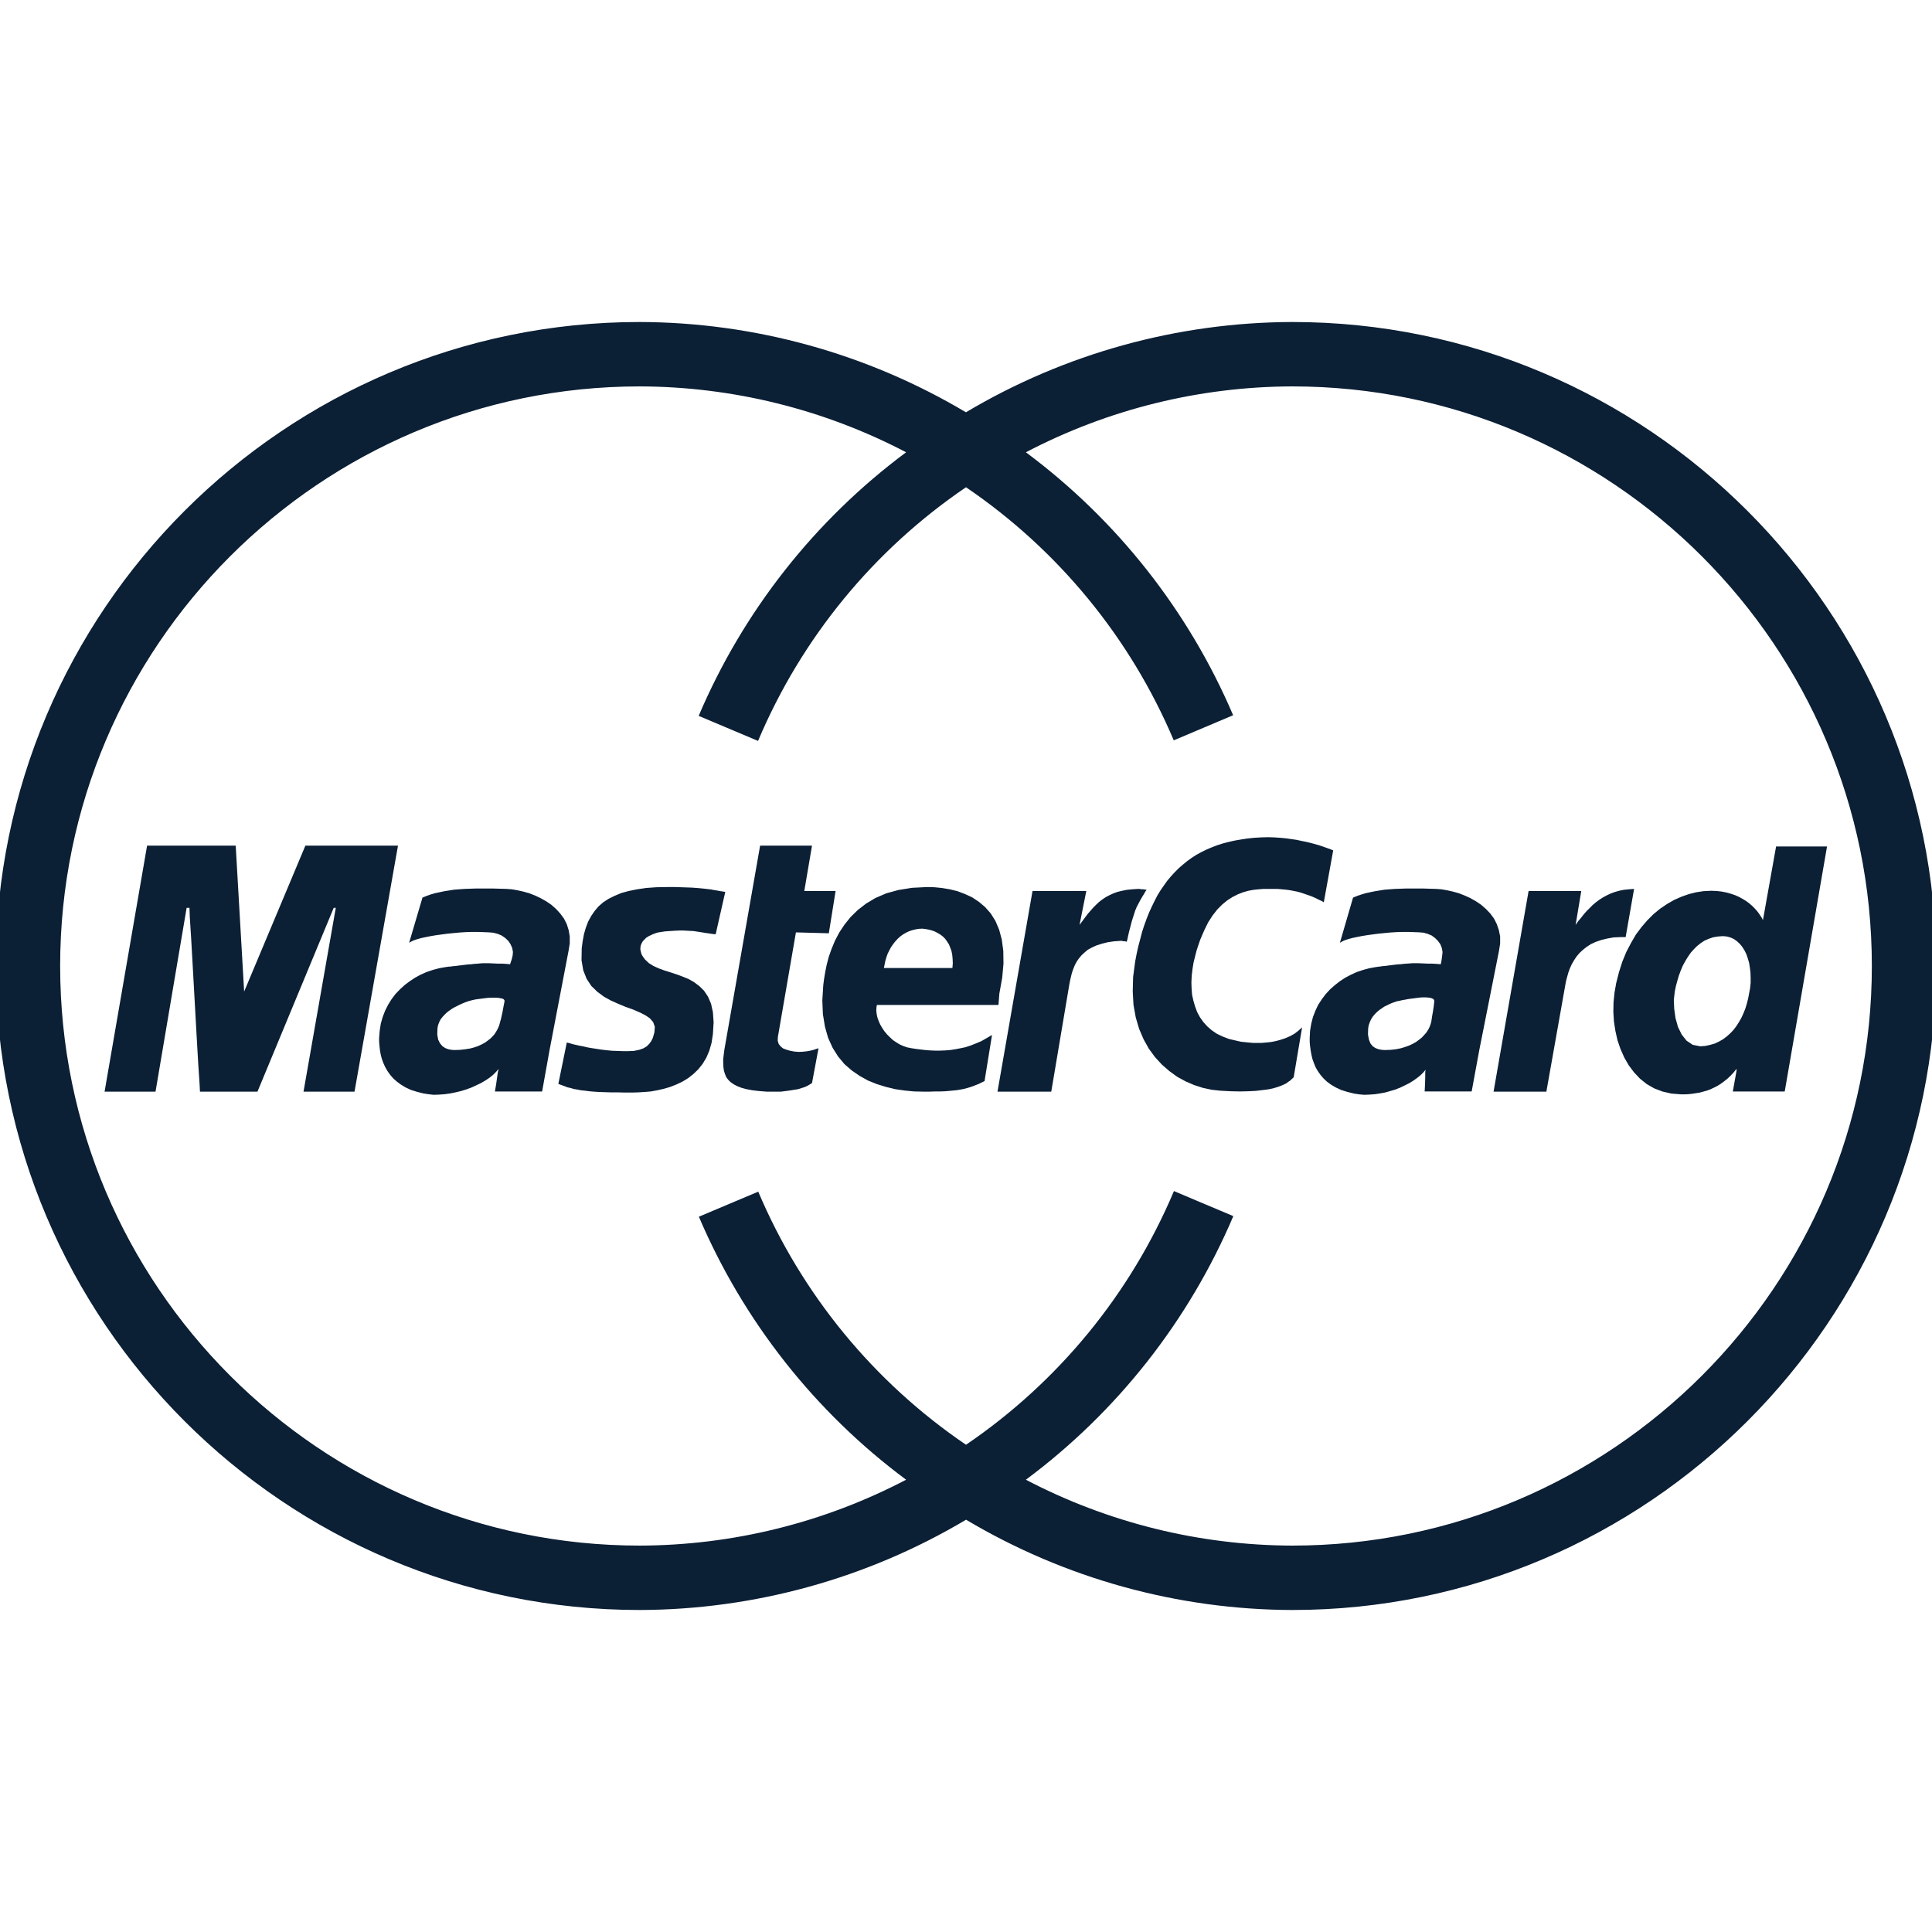
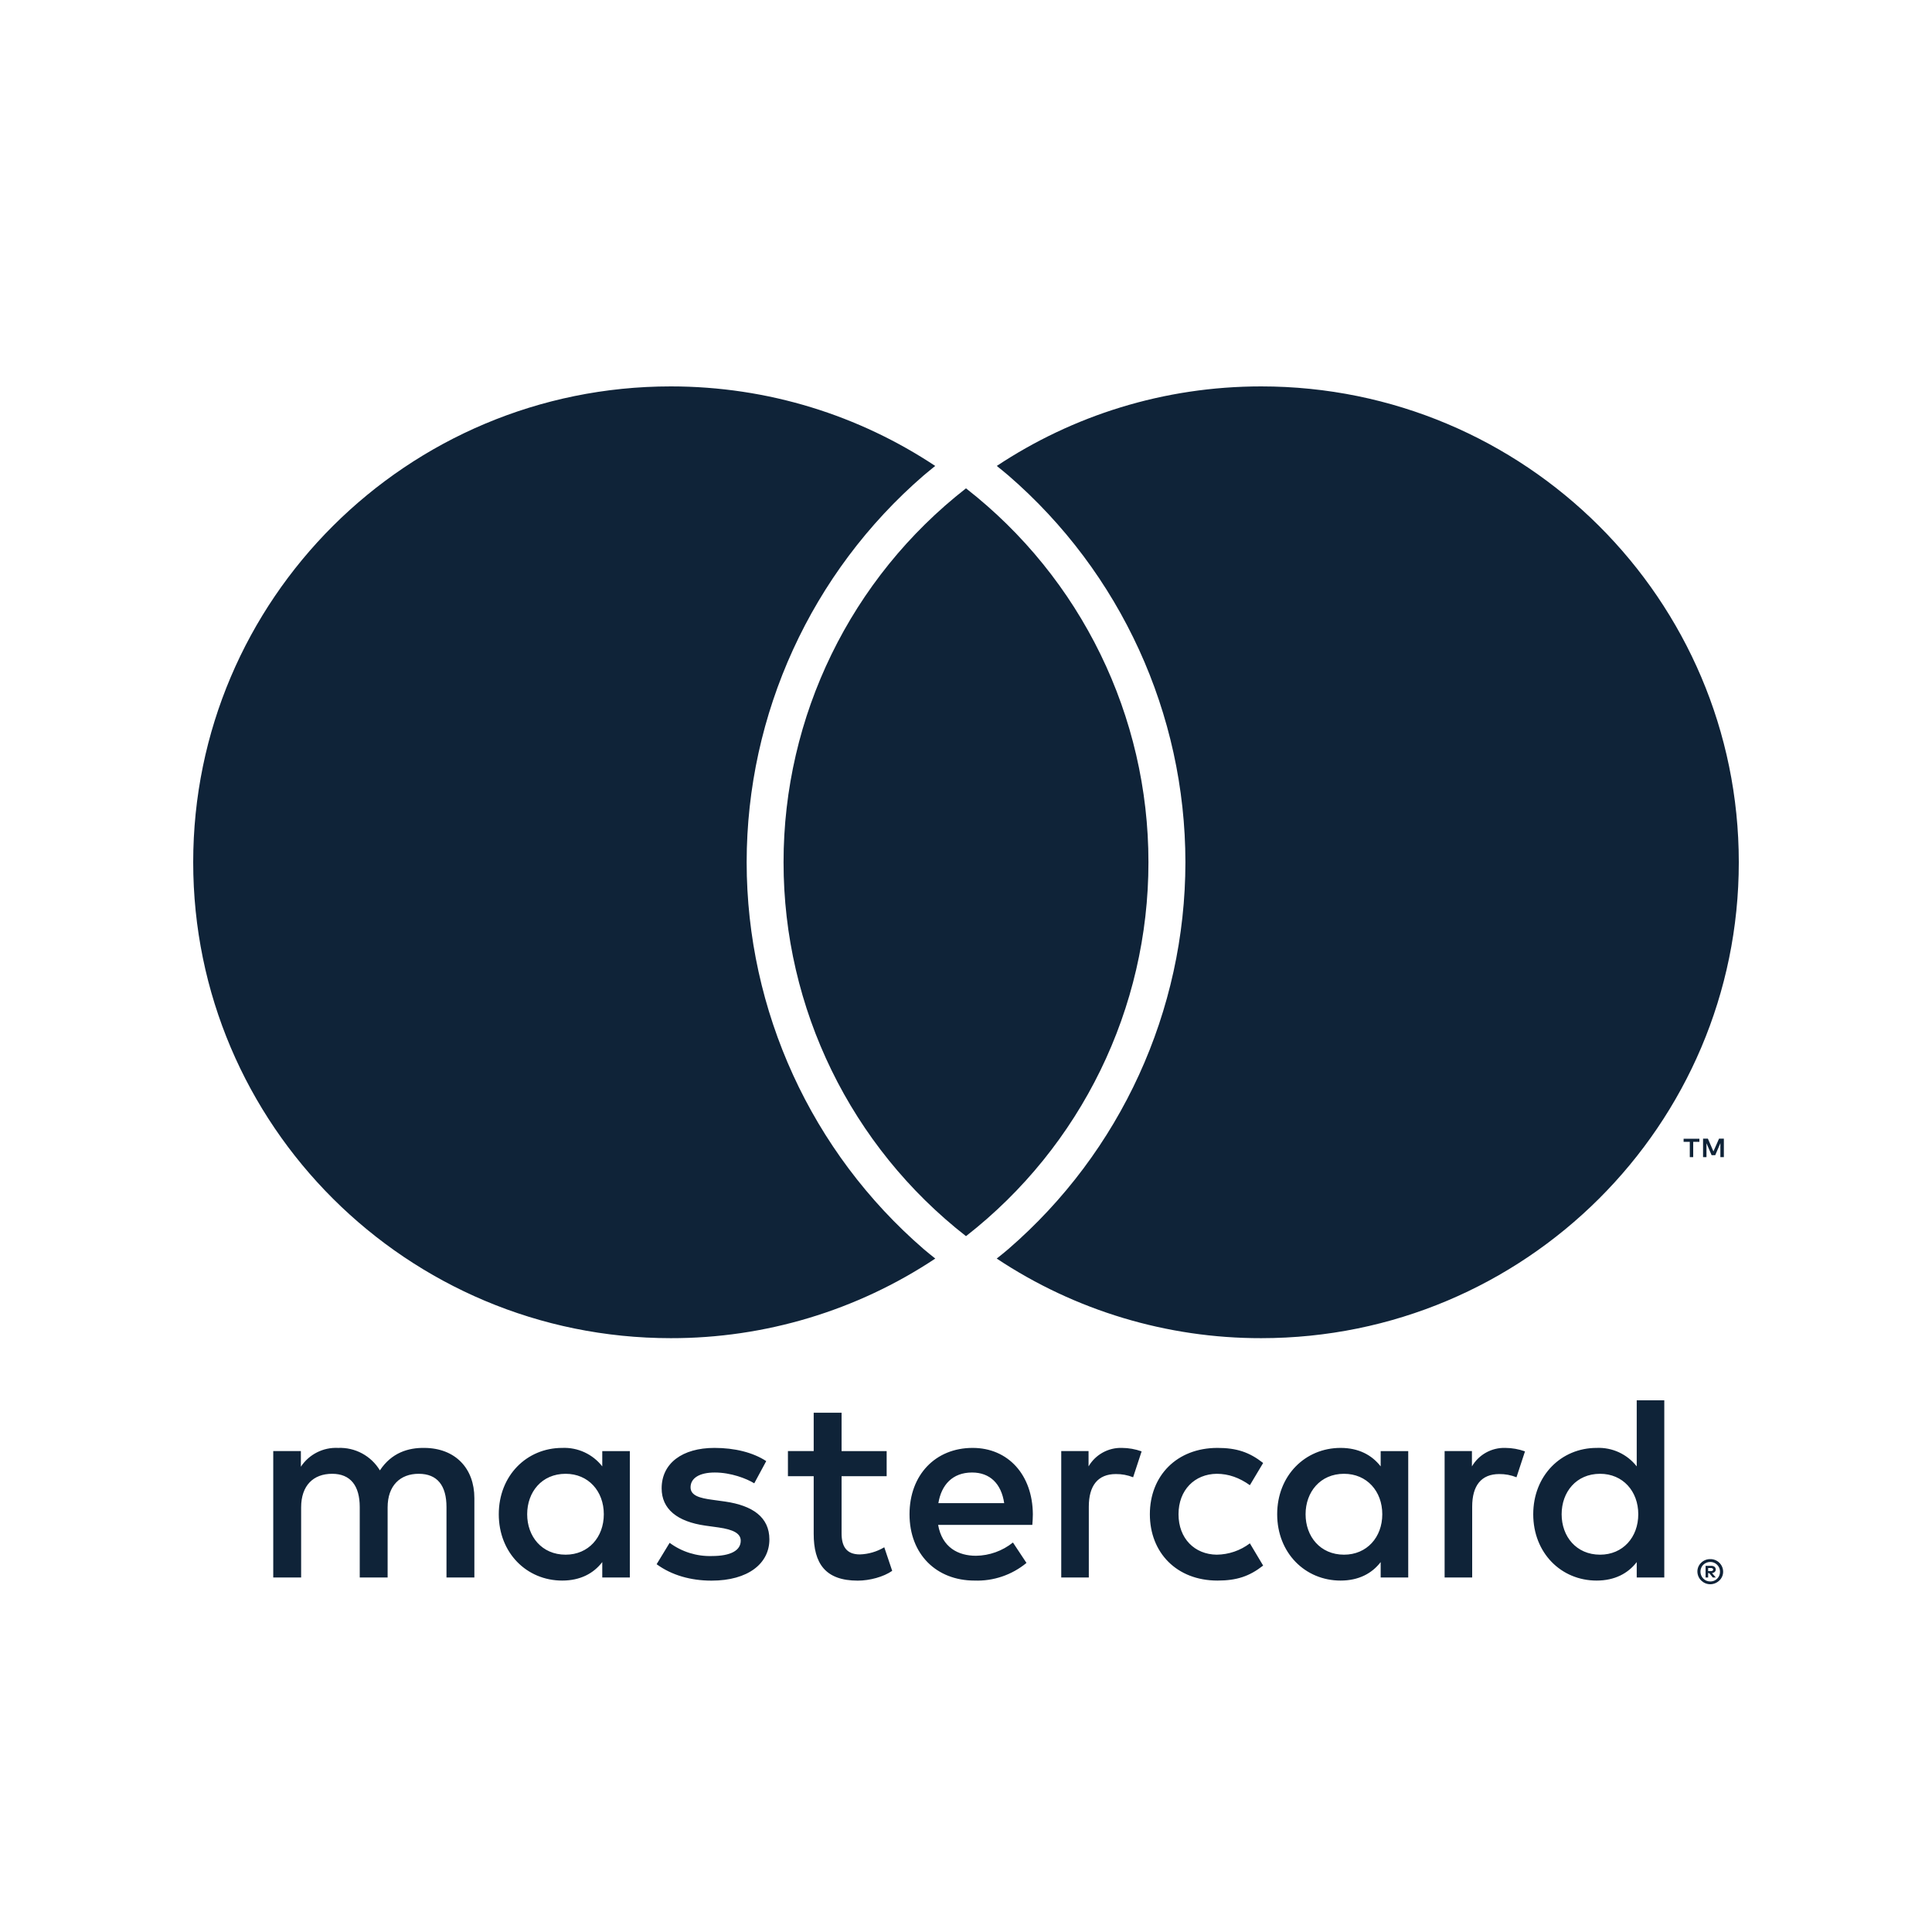
- <svg xmlns="http://www.w3.org/2000/svg" width="30" height="30" version="1" viewBox="0 0 30 30">
-   <path fill="#0B1F35" d="M20.066 5a9.966 9.966 0 0 0-5.067 1.402A9.962 9.962 0 0 0 9.934 5c-5.514 0-10 4.486-10 10s4.486 10 10 10a9.966 9.966 0 0 0 5.067-1.402A9.962 9.962 0 0 0 20.066 25c5.514 0 10-4.486 10-10s-4.486-10-10-10zm0 19a8.97 8.97 0 0 1-4.136-1.023 9.965 9.965 0 0 0 3.221-4.093l-.922-.389A8.987 8.987 0 0 1 15 22.434a8.986 8.986 0 0 1-3.226-3.93l-.922.389a9.96 9.96 0 0 0 3.218 4.084A8.967 8.967 0 0 1 9.934 24c-4.963 0-9-4.037-9-9s4.037-9 9-9a8.97 8.97 0 0 1 4.136 1.023 9.965 9.965 0 0 0-3.221 4.093l.922.389A8.98 8.98 0 0 1 15 7.566a8.986 8.986 0 0 1 3.226 3.93l.922-.39a9.974 9.974 0 0 0-3.218-4.083A8.967 8.967 0 0 1 20.066 6c4.963 0 9 4.037 9 9s-4.037 9-9 9z" />
-   <path fill="#0B1F35" d="M9.95 14.679l.014-.032.018-.032.026-.027.029-.029.038-.023.041-.02.043-.018.05-.017.055-.009.058-.009.084-.006.076-.005.067-.003h.061l.055.003.053.003.046.002.041.006.041.006.038.006.037.006.035.006.038.005.038.006.041.006.04.003.149-.658-.024-.003-.026-.005-.026-.003-.029-.006-.035-.006-.038-.006-.04-.008-.05-.006-.052-.006-.058-.006-.067-.006-.073-.005-.082-.003-.09-.003-.099-.003h-.107l-.172.003-.157.011-.143.021-.13.026-.117.032-.105.044-.093.046-.084.055-.073.064-.061.073-.052.076-.047.087-.035.093-.029.099-.02.108-.015.113-.003.186.027.157.052.131.073.111.093.09.102.076.11.061.117.052.113.047.113.04.102.044.088.044.072.049.05.058.026.073-.006.084-.012.044-.014.047-.023.046-.029.041-.041.041-.053.032-.066.023-.085.017-.084.003H9.67l-.084-.003-.084-.003-.082-.008-.078-.009-.076-.012-.073-.011-.069-.012-.064-.015-.059-.011-.052-.012-.05-.011-.04-.012-.032-.009-.026-.006-.131.643.049.018.047.017.046.018.05.011.049.015.055.009.056.011.061.006.067.009.07.006.078.005.087.003.096.003h.102l.116.003h.126l.09-.003.096-.006.096-.008.099-.018.102-.023.098-.029.097-.038.093-.044.09-.055.081-.064.076-.073.067-.084.058-.096.047-.111.034-.119.021-.137.011-.183-.011-.157-.029-.131-.047-.11-.061-.091-.073-.072-.081-.061-.087-.05-.094-.038-.095-.035-.097-.032-.093-.029-.087-.032-.081-.037-.07-.044-.058-.055-.029-.038-.024-.038-.011-.038-.009-.038v-.035zm2.737 1.605l-.026.009-.038.012-.046.011-.053.009-.058.006-.064.003-.07-.006-.064-.012-.058-.017-.052-.02-.038-.032-.029-.038-.015-.05.003-.058.28-1.623.511.014.105-.657h-.486l.12-.704h-.806l-.556 3.174-.009.072-.008.067v.064l.003.061.008.056.015.049.02.05.029.04.038.038.05.035.055.029.067.026.078.021.093.017.102.012.117.009h.221l.049-.006.047-.006.043-.006.038-.006.035-.006.035-.005.029-.006.029-.009.026-.009.027-.008.023-.009.02-.009.021-.011.02-.012.02-.012.021-.014.101-.541-.005.003z" />
-   <path fill="#0B1F35" d="M15.236 16.168l-.084.035-.081.032-.079.026-.082.017-.078.015-.079.012-.078.006-.076.003h-.079l-.076-.003-.076-.006-.076-.009-.073-.009-.076-.012-.058-.012-.058-.02-.058-.026-.052-.032-.052-.035-.047-.044-.044-.044-.041-.049-.033-.049-.032-.055-.023-.052-.02-.055-.012-.055-.006-.055.003-.052.006-.035h1.888l.014-.177.044-.244.02-.221-.003-.198-.023-.174-.041-.154-.058-.137-.073-.116-.087-.099-.096-.081-.105-.07-.113-.052-.116-.044-.119-.029-.119-.02-.119-.012-.113-.003-.236.012-.211.034-.189.052-.169.073-.145.087-.128.099-.113.111-.093.116-.081.122-.067.128-.052.125-.044.125-.032.122-.023.114-.018.108-.012.093-.015.239.009.215.032.195.049.172.07.154.084.134.099.119.114.099.122.084.131.073.137.055.143.044.145.035.146.021.145.014.143.003h.096l.09-.003h.079l.076-.003.067-.006.061-.006.058-.006.052-.009.049-.009.046-.012.047-.014.044-.015.044-.017.047-.018.047-.023.047-.023.116-.716-.084.049-.084.048zm-1.502-1.181l.012-.061.017-.058.02-.058.026-.052.026-.049.032-.047.035-.044.038-.041.038-.035.044-.032.044-.026.049-.023.049-.017.049-.012.052-.009.055-.003.052.006.049.009.047.012.047.017.044.023.044.026.038.029.035.035.029.041.029.044.02.049.02.055.012.058.006.064.003.07-.006.073h-1.064l.009-.044zm6.662-1.056l.044.02.041.021.038.017.037.021.146-.806-.018-.006-.026-.012-.035-.012-.04-.014-.047-.017-.055-.018-.058-.017-.067-.018-.07-.017-.076-.015-.078-.017-.082-.012-.087-.012-.087-.008-.091-.006-.093-.003-.11.003-.105.006-.105.011-.099.015-.099.017-.093.021-.09.023-.09.029-.084.032-.082.035-.078.038-.079.043-.073.047-.069.05-.067.055-.067.058-.061.061-.059.064-.058.07-.052.073-.052.075-.05.082-.043.084-.044.09-.041.09-.038.096-.037.102-.033.102-.028.108-.03.113-.026.116-.023.12-.032.241-.006.227.012.207.035.195.052.177.07.163.081.145.096.131.108.117.116.101.122.088.128.07.134.058.134.043.134.029.134.015.163.009.148.003.131-.003.113-.006.102-.012.088-.011.075-.015.067-.02.052-.018.047-.02.041-.02.032-.024.026-.017.023-.021.018-.017.017-.015.131-.776-.058.052-.061.047-.067.037-.073.032-.073.024-.072.02-.076.015-.076.008-.072.006h-.14l-.064-.006-.058-.006-.053-.005-.043-.009-.038-.009-.111-.026-.099-.038-.09-.043-.078-.053-.07-.061-.061-.067-.053-.075-.043-.079-.032-.087-.026-.087-.021-.094-.008-.099-.003-.098.005-.102.012-.102.017-.105.047-.186.055-.163.062-.145.063-.128.07-.108.073-.093.076-.076.078-.064.082-.052.081-.041.082-.032.081-.023.081-.015.079-.008.076-.006h.215l.067.006.067.006.061.008.061.012.055.011.055.015.053.018.049.017.05.017zm-15.654-.8l-.951 2.266-.131-2.266H2.284l-.66 3.82h.791l.483-2.854h.044l.005.139.021.332.026.457.029.52.029.518.026.451.021.317.006.12h.893l1.184-2.854h.032l-.501 2.854h.792l.675-3.82zm20.428 1.42h.073l.131-.748-.082.006-.078.008-.073.015-.07.02-.064.024-.061.029-.058.032-.055.035-.053.04-.049.041-.046.047-.047.046-.044.05-.043.055-.044.052-.041.059.088-.527h-.818l-.544 3.116h.82l.294-1.656.012-.064.017-.064.018-.064.023-.064.029-.064.035-.061.038-.058.046-.055.053-.05.058-.046.067-.044.076-.035.084-.029.093-.023.102-.018zm-7.543-.411l.023-.055.029-.055.029-.055.029-.05.027-.043.02-.036.015-.02.005-.009h-.003l-.011-.002-.015-.003-.02-.003h-.021l-.023-.003-.02-.003h-.021l-.09.006-.081.008-.076.015-.07.017-.066.024-.062.029-.055.029-.052.035-.05.038-.046.043-.044.044-.043.049-.044.05-.041.055-.043.058-.044.059.105-.527h-.835l-.544 3.116h.835l.279-1.656.012-.064.014-.061.015-.061.02-.058.023-.058.029-.056.035-.052.041-.049.047-.044.052-.044.064-.035.07-.032.081-.026.09-.023.099-.015.114-.008h.008l.012.003.015.003h.014l.015.002.011.003.009.003h.003l.003-.011.009-.035.011-.053.015-.064.02-.075.021-.082.026-.081zm8.596-.256l-.116.041-.111.049-.111.064-.108.073-.102.084-.096.096-.09.105-.087.116-.076.131-.073.14-.061.148-.052.163-.044.172-.026.148-.015.148-.003.151.009.148.023.148.032.143.047.137.058.131.07.122.081.108.093.099.105.084.116.067.128.049.14.032.151.012h.058l.058-.003.055-.006.058-.009.058-.009.055-.015.055-.015.055-.02.055-.026.052-.026.052-.032.052-.038.052-.041.049-.046.049-.052.047-.058v.029l-.058.323h.806l.657-3.805h-.791l-.204 1.143-.018-.035-.023-.035-.026-.038-.029-.038-.035-.038-.038-.038-.044-.038-.047-.035-.052-.032-.058-.032-.058-.026-.067-.023-.07-.02-.076-.015-.081-.009-.084-.003-.119.006-.116.018-.111.028zm.187.76l.058-.038.067-.029.067-.023.073-.012.079-.006.061.006.055.015.052.023.049.035.044.041.038.046.035.055.029.058.023.067.02.07.012.073.009.076.003.081v.079l-.009.084-.015.081-.015.079-.02.079-.023.076-.029.073-.032.07-.038.067-.041.064-.044.058-.049.052-.055.049-.058.044-.061.035-.067.032-.07.02-.076.017-.081.006-.116-.023-.096-.064-.076-.096-.058-.119-.038-.137-.02-.143-.006-.14.015-.128.017-.084.023-.084.023-.079.029-.078.032-.076.038-.07.041-.067.044-.064.049-.055.049-.049.059-.047zm-3.116.008v-.111l-.02-.099-.032-.093-.044-.087-.058-.078-.067-.07L23 14.05l-.081-.055-.087-.049-.09-.041-.09-.035-.093-.026-.09-.02-.087-.015-.081-.006-.101-.003-.099-.003h-.273l-.085.003-.084.003-.081.006-.078.006-.076.012-.073.012-.073.015-.07.015-.067.02-.067.023-.064.026-.204.701.032-.018.041-.02.052-.017.064-.018.07-.015.076-.015.084-.014.087-.012.09-.012.093-.009.093-.009.096-.006.093-.003h.09l.087.003.082.003.07.006.064.018.061.026.052.038.044.044.038.052.023.058.012.064-.006.055-.008.062-.009.052-.006.02h-.011l-.026-.003-.047-.003-.055-.003h-.064l-.067-.003-.07-.003h-.101l-.041.003-.041.003-.047.003-.049.006-.049.003-.052.006-.05.006-.047.006-.044.006-.041.003-.038.006-.029.003-.02.003-.015.003h-.006l-.099.018-.096.026-.096.032-.09.041-.09.047-.084.055-.078.061-.076.067-.067.073-.061.081-.055.084-.044.093-.038.099-.026.102-.018.108-.006.113v.064l.006.064.009.067.012.067.015.064.023.064.026.064.035.061.041.058.047.055.055.052.064.047.076.044.082.038.093.029.105.026.079.012.077.007.081-.003.084-.006.081-.012.081-.015.081-.023.078-.023.073-.029.073-.035.07-.035.061-.038.058-.041.052-.041.044-.044.038-.044-.006.035v.078l-.003.105-.006.119h.73l.119-.646.305-1.536.018-.114zm-1.03.966l-.012.082-.015.084-.012.081-.009.032-.012.035-.015.035-.02.035-.026.038-.032.035-.035.038-.041.032-.047.035-.052.029-.055.026-.064.023-.067.02-.076.015-.081.009-.087.003-.049-.003-.049-.009-.049-.018-.044-.029-.035-.044-.023-.058-.015-.079.003-.099.009-.049.017-.047.02-.044.026-.041.032-.038.032-.032.038-.032.038-.026.038-.026.041-.02.035-.017.038-.017.032-.012.029-.009.023-.009.02-.003.029-.006.038-.009.038-.006.044-.009.044-.006.047-.006.047-.006.047-.006.044-.003h.044l.038.003.032.003.029.009.02.009.012.014.006.017-.008.076zm-13.417-.966v-.111l-.017-.098-.029-.093-.044-.087-.058-.078-.064-.07-.073-.065-.081-.055-.087-.049-.087-.041-.09-.035-.093-.026-.09-.02-.087-.015-.081-.006-.104-.003-.102-.003h-.279l-.087.003-.084.003-.082.006-.078.006-.076.012-.076.012-.07.015-.07.015-.07.02-.064.023-.064.026-.207.701.032-.018.041-.02.052-.017.064-.018.07-.015.076-.015.084-.014.088-.012.09-.012.093-.009.093-.009.096-.006.093-.003h.09l.087.003.081.003.076.006.07.018.061.026.055.038.047.044.035.052.026.058.012.064-.005.056-.015.061-.018.052-.006.02h-.008l-.029-.003-.041-.003-.052-.003h-.064l-.064-.003-.07-.003h-.099l-.041.003-.043.004-.047.003-.047.006-.052.003-.049.006-.049.006-.049.006-.044.006-.041.003-.035.006-.032.001-.02.003-.015.003h-.006l-.102.018-.098.026-.096.032-.093.041-.087.047-.084.055-.081.061-.073.067-.07.073-.061.081-.052.084-.047.093-.038.099-.029.102-.017.108-.009.113v.064l.006.064.007.066.012.067.017.064.023.064.029.064.035.061.041.058.047.055.058.052.064.047.073.044.081.038.093.029.102.026.079.012.081.009.084-.003.084-.006.087-.012.084-.017.084-.02.084-.026.079-.029.076-.035.073-.035.07-.041.061-.041.055-.044.047-.047.041-.047-.012.044-.012.081-.015.108-.02.119h.733l.116-.646.294-1.536.019-.115zm-1.027.969l-.017.093-.021.096-.023.084-.009.033-.014.032-.017.035-.021.035-.023.035-.029.032-.035.034-.038.029-.044.032-.049.026-.055.026-.058.02-.067.018-.076.012-.079.009-.087.003-.047-.003-.047-.009-.049-.018-.044-.029-.038-.044-.029-.058-.014-.078.003-.099.009-.047.017-.046.02-.041.029-.038.032-.035.035-.035.038-.029.041-.029.038-.023.041-.02.038-.02.038-.017.032-.014.032-.012.023-.009.02-.006.032-.009.035-.009.041-.009.044-.006.047-.006.047-.006.049-.006.047-.003h.086l.038.003.032.006.029.006.017.009.012.015.003.014-.015.076z" />
+ <svg xmlns="http://www.w3.org/2000/svg" width="30" height="30" viewBox="0 0 30 30">
+   <g fill="none" fill-rule="evenodd">
+     <path d="M0 0h30v30H0z" />
+     <path d="M15 7.583a7.36 7.36 0 0 0-2.833 5.807A7.359 7.359 0 0 0 15 19.195a7.359 7.359 0 0 0 2.833-5.807A7.359 7.359 0 0 0 15 7.583zM19.584 6c-1.519 0-2.93.455-4.106 1.235.06.049.121.097.18.148a7.947 7.947 0 0 1 2.749 6.006 7.948 7.948 0 0 1-2.75 6.007c-.058.05-.119.098-.18.147a7.4 7.4 0 0 0 4.107 1.236c4.096 0 7.416-3.309 7.416-7.39C27 9.31 23.68 6 19.584 6zm-5.241 13.396c.058.05.119.098.18.147a7.4 7.4 0 0 1-4.107 1.236C6.32 20.779 3 17.47 3 13.389 3 9.31 6.32 6 10.416 6c1.519 0 2.93.455 4.106 1.235-.06.049-.12.097-.18.148a7.948 7.948 0 0 0-2.748 6.006 7.947 7.947 0 0 0 2.749 6.007zm12.425-1.428v-.287h-.075l-.087.198-.086-.198h-.075v.287h.053v-.216l.08.186h.056l.08-.187v.217h.054zm-.476 0v-.238h.096v-.048h-.245v.048h.096v.238h.053zm.232 6.38v.048h.044c.01 0 .019-.002.025-.006.006-.004.009-.01.009-.018a.02.02 0 0 0-.01-.018.048.048 0 0 0-.024-.006h-.044zm.045-.034c.023 0 .04.005.054.015.012.01.019.025.019.043a.05.05 0 0 1-.016.037.075.075 0 0 1-.042.018l.059.068h-.047l-.055-.068h-.017v.068h-.04v-.181h.085zm-.012.243a.149.149 0 0 0 .14-.093.148.148 0 0 0 .011-.059.148.148 0 0 0-.044-.107.148.148 0 0 0-.107-.044.154.154 0 0 0-.109.044.153.153 0 0 0 .049.247.154.154 0 0 0 .06.012zm0-.347a.197.197 0 0 1 .2.195.187.187 0 0 1-.059.137.205.205 0 0 1-.14.058.2.2 0 0 1-.201-.195.187.187 0 0 1 .058-.138.195.195 0 0 1 .142-.057zm-18.371-.697c0-.344.226-.628.597-.628.354 0 .593.271.593.628 0 .358-.239.628-.593.628-.37 0-.597-.283-.597-.628zm1.594 0v-.98h-.428v.237a.748.748 0 0 0-.622-.287c-.552 0-.985.431-.985 1.03 0 .6.433 1.03.985 1.03.28 0 .486-.11.622-.287v.239h.428v-.982zm14.469 0c0-.344.226-.628.597-.628.354 0 .593.271.593.628 0 .358-.239.628-.593.628-.37 0-.597-.283-.597-.628zm1.594 0v-1.769h-.428v1.026a.749.749 0 0 0-.623-.287c-.552 0-.984.431-.984 1.03 0 .6.432 1.03.984 1.03.28 0 .487-.11.623-.287v.239h.428v-.982zm-10.749-.648c.277 0 .454.172.499.476h-1.022c.046-.283.219-.476.523-.476zm.009-.382c-.577 0-.98.419-.98 1.03 0 .624.42 1.03 1.009 1.03a1.2 1.2 0 0 0 .807-.274l-.21-.317a.939.939 0 0 1-.573.206c-.276 0-.527-.128-.589-.48h1.463c.004-.054.008-.107.008-.165-.004-.611-.383-1.03-.935-1.03zm5.17 1.03c0-.344.227-.628.597-.628.355 0 .594.271.594.628 0 .358-.24.628-.594.628-.37 0-.597-.283-.597-.628zm1.594 0v-.98h-.428v.237c-.136-.176-.342-.287-.622-.287-.552 0-.985.431-.985 1.03 0 .6.433 1.03.985 1.03.28 0 .486-.11.622-.287v.239h.428v-.982zm-4.012 0c0 .596.416 1.03 1.05 1.03.297 0 .495-.065.709-.233l-.206-.345a.869.869 0 0 1-.515.176c-.342-.004-.593-.25-.593-.628 0-.377.251-.624.593-.628.185 0 .354.062.515.177l.206-.345c-.214-.168-.412-.234-.709-.234-.634 0-1.05.435-1.05 1.03zm5.52-1.03a.58.58 0 0 0-.519.287v-.238h-.424v1.963h.428v-1.1c0-.325.14-.506.42-.506a.7.7 0 0 1 .268.05l.132-.402a.919.919 0 0 0-.305-.054zm-11.477.205c-.206-.135-.49-.205-.804-.205-.498 0-.82.238-.82.628 0 .32.24.517.68.579l.202.028c.235.033.346.095.346.206 0 .152-.156.238-.449.238a1.05 1.05 0 0 1-.655-.205l-.202.332c.235.172.532.255.853.255.569 0 .898-.267.898-.64 0-.345-.26-.526-.688-.588l-.202-.028c-.185-.025-.334-.062-.334-.193 0-.144.14-.23.376-.23.25 0 .494.094.613.168l.186-.345zm5.524-.205a.581.581 0 0 0-.519.287v-.238h-.424v1.963h.428v-1.1c0-.325.14-.506.42-.506a.7.7 0 0 1 .268.05l.132-.402a.918.918 0 0 0-.305-.054zm-3.654.05h-.7v-.596h-.433v.595h-.4v.39h.4v.895c0 .456.177.727.684.727.185 0 .4-.058.535-.152l-.123-.366a.791.791 0 0 1-.379.111c-.214 0-.284-.131-.284-.328v-.887h.7v-.39zm-6.402 1.962v-1.232c0-.464-.297-.776-.774-.78-.252-.004-.511.074-.693.349a.723.723 0 0 0-.65-.349.653.653 0 0 0-.577.292v-.243h-.429v1.963h.433v-1.088c0-.341.19-.522.482-.522.284 0 .428.185.428.517v1.093h.433v-1.088c0-.341.197-.522.482-.522.292 0 .432.185.432.517v1.093h.433z" fill="#0F2338" />
+   </g>
</svg>
